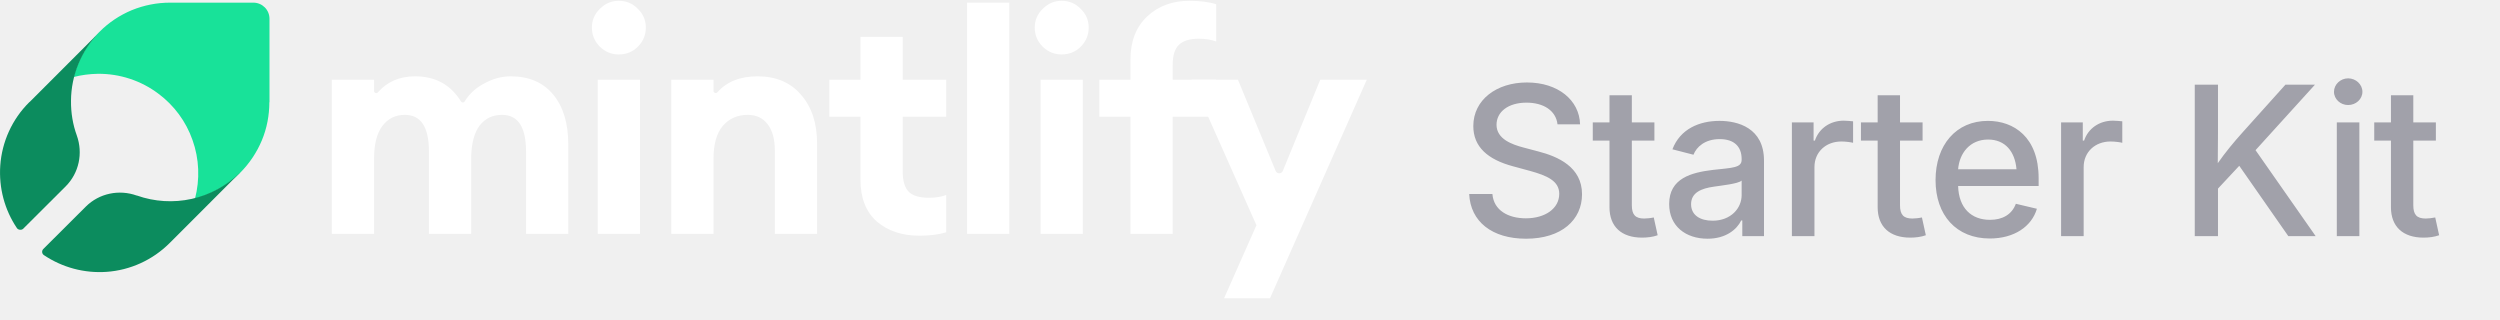
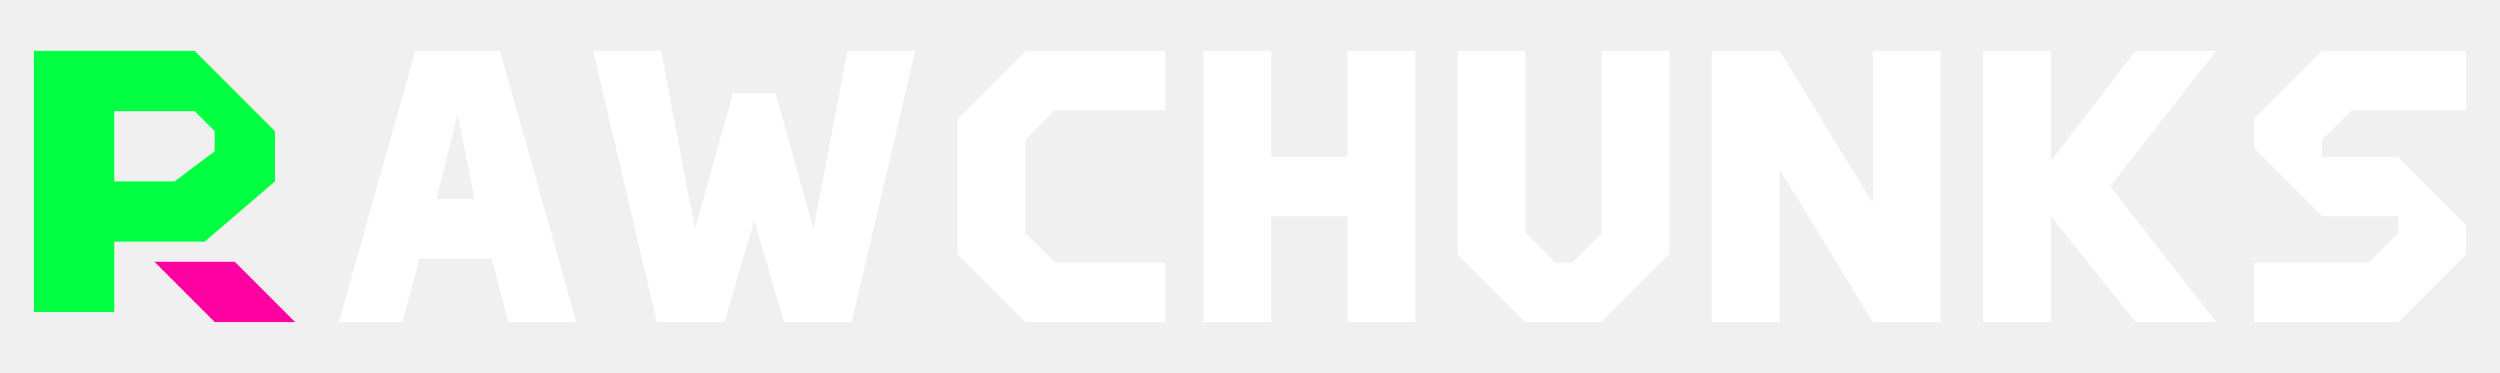
- <svg xmlns="http://www.w3.org/2000/svg" width="180" height="23" viewBox="0 0 180 23" fill="none">
-   <path d="M91.44 21.476H88.133L90.464 16.216L85.802 5.74H89.132L91.847 12.307C91.943 12.536 92.268 12.536 92.362 12.306L95.058 5.74H98.409L91.44 21.476Z" fill="white" />
-   <path d="M81.393 16.837V8.403H79.152V5.74H81.393V4.297C81.393 2.98 81.792 1.944 82.592 1.19C83.391 0.435 84.404 0.058 85.633 0.058C86.387 0.058 87.031 0.139 87.564 0.302V2.988C87.208 2.854 86.794 2.788 86.32 2.788C85.655 2.788 85.174 2.936 84.878 3.232C84.582 3.513 84.434 3.994 84.434 4.674V5.74H87.564V8.403H84.434V16.837H81.393Z" fill="white" />
-   <path d="M76.433 3.92C75.915 3.92 75.463 3.735 75.079 3.365C74.694 2.98 74.502 2.521 74.502 1.989C74.502 1.456 74.694 1.005 75.079 0.635C75.463 0.25 75.915 0.058 76.433 0.058C76.98 0.058 77.438 0.25 77.809 0.635C78.193 1.005 78.386 1.456 78.386 1.989C78.386 2.521 78.193 2.98 77.809 3.365C77.438 3.735 76.98 3.92 76.433 3.92ZM74.924 16.837V5.74H77.964V16.837H74.924Z" fill="white" />
-   <path d="M69.628 16.837V0.191H72.669V16.837H69.628Z" fill="white" />
-   <path d="M66.194 16.97C64.951 16.97 63.93 16.63 63.131 15.949C62.347 15.254 61.955 14.255 61.955 12.953V8.403H59.713V5.74H61.955V2.655H64.995V5.74H68.125V8.403H64.995V12.354C64.995 13.034 65.143 13.523 65.439 13.819C65.735 14.1 66.216 14.24 66.882 14.24C67.355 14.24 67.769 14.174 68.125 14.04V16.726C67.592 16.889 66.948 16.97 66.194 16.97Z" fill="white" />
-   <path d="M48.332 16.837V5.74H51.373V6.551C51.373 6.688 51.559 6.748 51.65 6.646C52.328 5.879 53.293 5.495 54.546 5.495C55.878 5.495 56.921 5.939 57.676 6.827C58.445 7.7 58.83 8.869 58.83 10.334V16.837H55.789V10.844C55.789 10.03 55.619 9.402 55.279 8.958C54.939 8.499 54.458 8.27 53.836 8.27C53.096 8.27 52.497 8.536 52.038 9.069C51.594 9.601 51.373 10.386 51.373 11.421V16.837H48.332Z" fill="white" />
-   <path d="M44.547 3.92C44.029 3.92 43.578 3.735 43.193 3.365C42.809 2.98 42.616 2.521 42.616 1.989C42.616 1.456 42.809 1.005 43.193 0.635C43.578 0.25 44.029 0.058 44.547 0.058C45.095 0.058 45.553 0.25 45.923 0.635C46.308 1.005 46.5 1.456 46.5 1.989C46.5 2.521 46.308 2.98 45.923 3.365C45.553 3.735 45.095 3.92 44.547 3.92ZM43.038 16.837V5.74H46.079V16.837H43.038Z" fill="white" />
-   <path d="M37.875 16.837V10.911C37.875 9.15 37.298 8.27 36.144 8.27C35.478 8.27 34.945 8.521 34.546 9.024C34.161 9.527 33.954 10.275 33.924 11.266V16.837H30.884V10.911C30.884 9.15 30.306 8.27 29.152 8.27C28.472 8.27 27.932 8.536 27.532 9.069C27.133 9.601 26.933 10.386 26.933 11.421V16.837H23.892V5.74H26.933V6.559C26.933 6.695 27.116 6.755 27.206 6.652C27.878 5.881 28.771 5.495 29.885 5.495C31.349 5.495 32.452 6.1 33.193 7.309C33.252 7.404 33.395 7.403 33.454 7.307C33.774 6.78 34.219 6.361 34.79 6.05C35.441 5.68 36.099 5.495 36.765 5.495C38.082 5.495 39.103 5.932 39.828 6.805C40.553 7.678 40.916 8.876 40.916 10.4V16.837H37.875Z" fill="white" />
-   <path d="M19.403 7.362V1.35C19.403 0.705 18.879 0.191 18.244 0.191H12.235C11.291 0.191 10.357 0.378 9.487 0.733C8.618 1.098 7.824 1.621 7.16 2.295L7.114 2.341C6.235 3.23 5.609 4.333 5.291 5.548C5.861 5.399 6.45 5.324 7.039 5.314C8.609 5.296 10.151 5.801 11.403 6.745C12.534 7.586 13.394 8.746 13.861 10.083C14.347 11.438 14.403 12.916 14.039 14.309C15.244 13.991 16.356 13.364 17.244 12.486L17.291 12.439C17.954 11.775 18.487 10.98 18.851 10.111C19.216 9.241 19.393 8.306 19.393 7.362H19.403Z" fill="#18E299" />
-   <path d="M5.112 7.26C5.121 5.416 5.857 3.646 7.151 2.324L2.151 7.326C2.133 7.344 2.114 7.354 2.095 7.372C0.876 8.583 0.14 10.204 0.019 11.918C-0.092 13.52 0.327 15.103 1.22 16.426C1.306 16.552 1.537 16.593 1.667 16.472L4.73 13.417C5.689 12.458 5.987 11.033 5.531 9.757C5.242 8.965 5.103 8.117 5.112 7.26Z" fill="#0C8C5E" />
-   <path d="M17.262 12.44C16.303 13.38 15.102 14.032 13.799 14.321C12.486 14.61 11.127 14.526 9.861 14.079C9.861 14.079 9.851 14.079 9.842 14.079C8.567 13.622 7.142 13.921 6.183 14.871L3.12 17.926C2.99 18.056 3.009 18.27 3.167 18.373C4.489 19.258 6.072 19.686 7.673 19.574C9.386 19.453 10.997 18.717 12.216 17.497L12.263 17.451L17.262 12.449V12.44Z" fill="#0C8C5E" />
-   <text x="105" y="17" font-family="Inter, ui-sans-serif, system-ui, -apple-system, sans-serif" font-size="15" font-weight="500" fill="#A1A1AA" letter-spacing="-0.01em">Starter Kit</text>
+ <svg xmlns="http://www.w3.org/2000/svg" viewBox="0 0 590 88" role="img" aria-labelledby="title desc">
+   <g transform="translate(8 12)">
+     <g transform="scale(1.185185)">
+       <g transform="translate(-6 -6)">
+         <path fill="#00ff41" fill-rule="evenodd" d="M6 6H38L54 22V32L40 44H22V58H6ZM22 18V32H34L42 26V22L38 18Z" />
+         <path fill="#ff00a0" d="M30 48H46L58 60H42Z" />
+       </g>
+     </g>
+     <g transform="translate(72)" fill="#ffffff" fill-rule="evenodd">
+       <path transform="translate(0)" d="M0 64L18 0H38L56 64H40L36 49H19L15 64ZM23 35H32L28 15Z" />
+       <path transform="translate(60)" d="M0 0H16L24 42L33 10H43L52 42L60 0H76L61 64H45L38 40L31 64H15Z" />
+       <path transform="translate(146)" d="M16 0H49V14H23L16 21V43L23 50H49V64H16L0 48V16Z" />
+       <path transform="translate(204)" d="M0 0H16V25H34V0H50V64H34V39H16V64H0Z" />
+       <path transform="translate(264)" d="M0 0H16V43L23 50H27L34 43V0H50V48L34 64H16L0 48Z" />
+       <path transform="translate(324)" d="M0 64V0H16L38 36V0H54V64H38L16 28V64Z" />
+       <path transform="translate(388)" d="M0 0H16V26L36 0H55L30 32L55 64H36L16 39V64H0Z" />
+       <path transform="translate(452)" d="M16 0H50V14H23L16 21V25H34L50 41V48L34 64H0V50H27L34 43V39H16L0 23V16Z" />
+     </g>
+   </g>
</svg>
